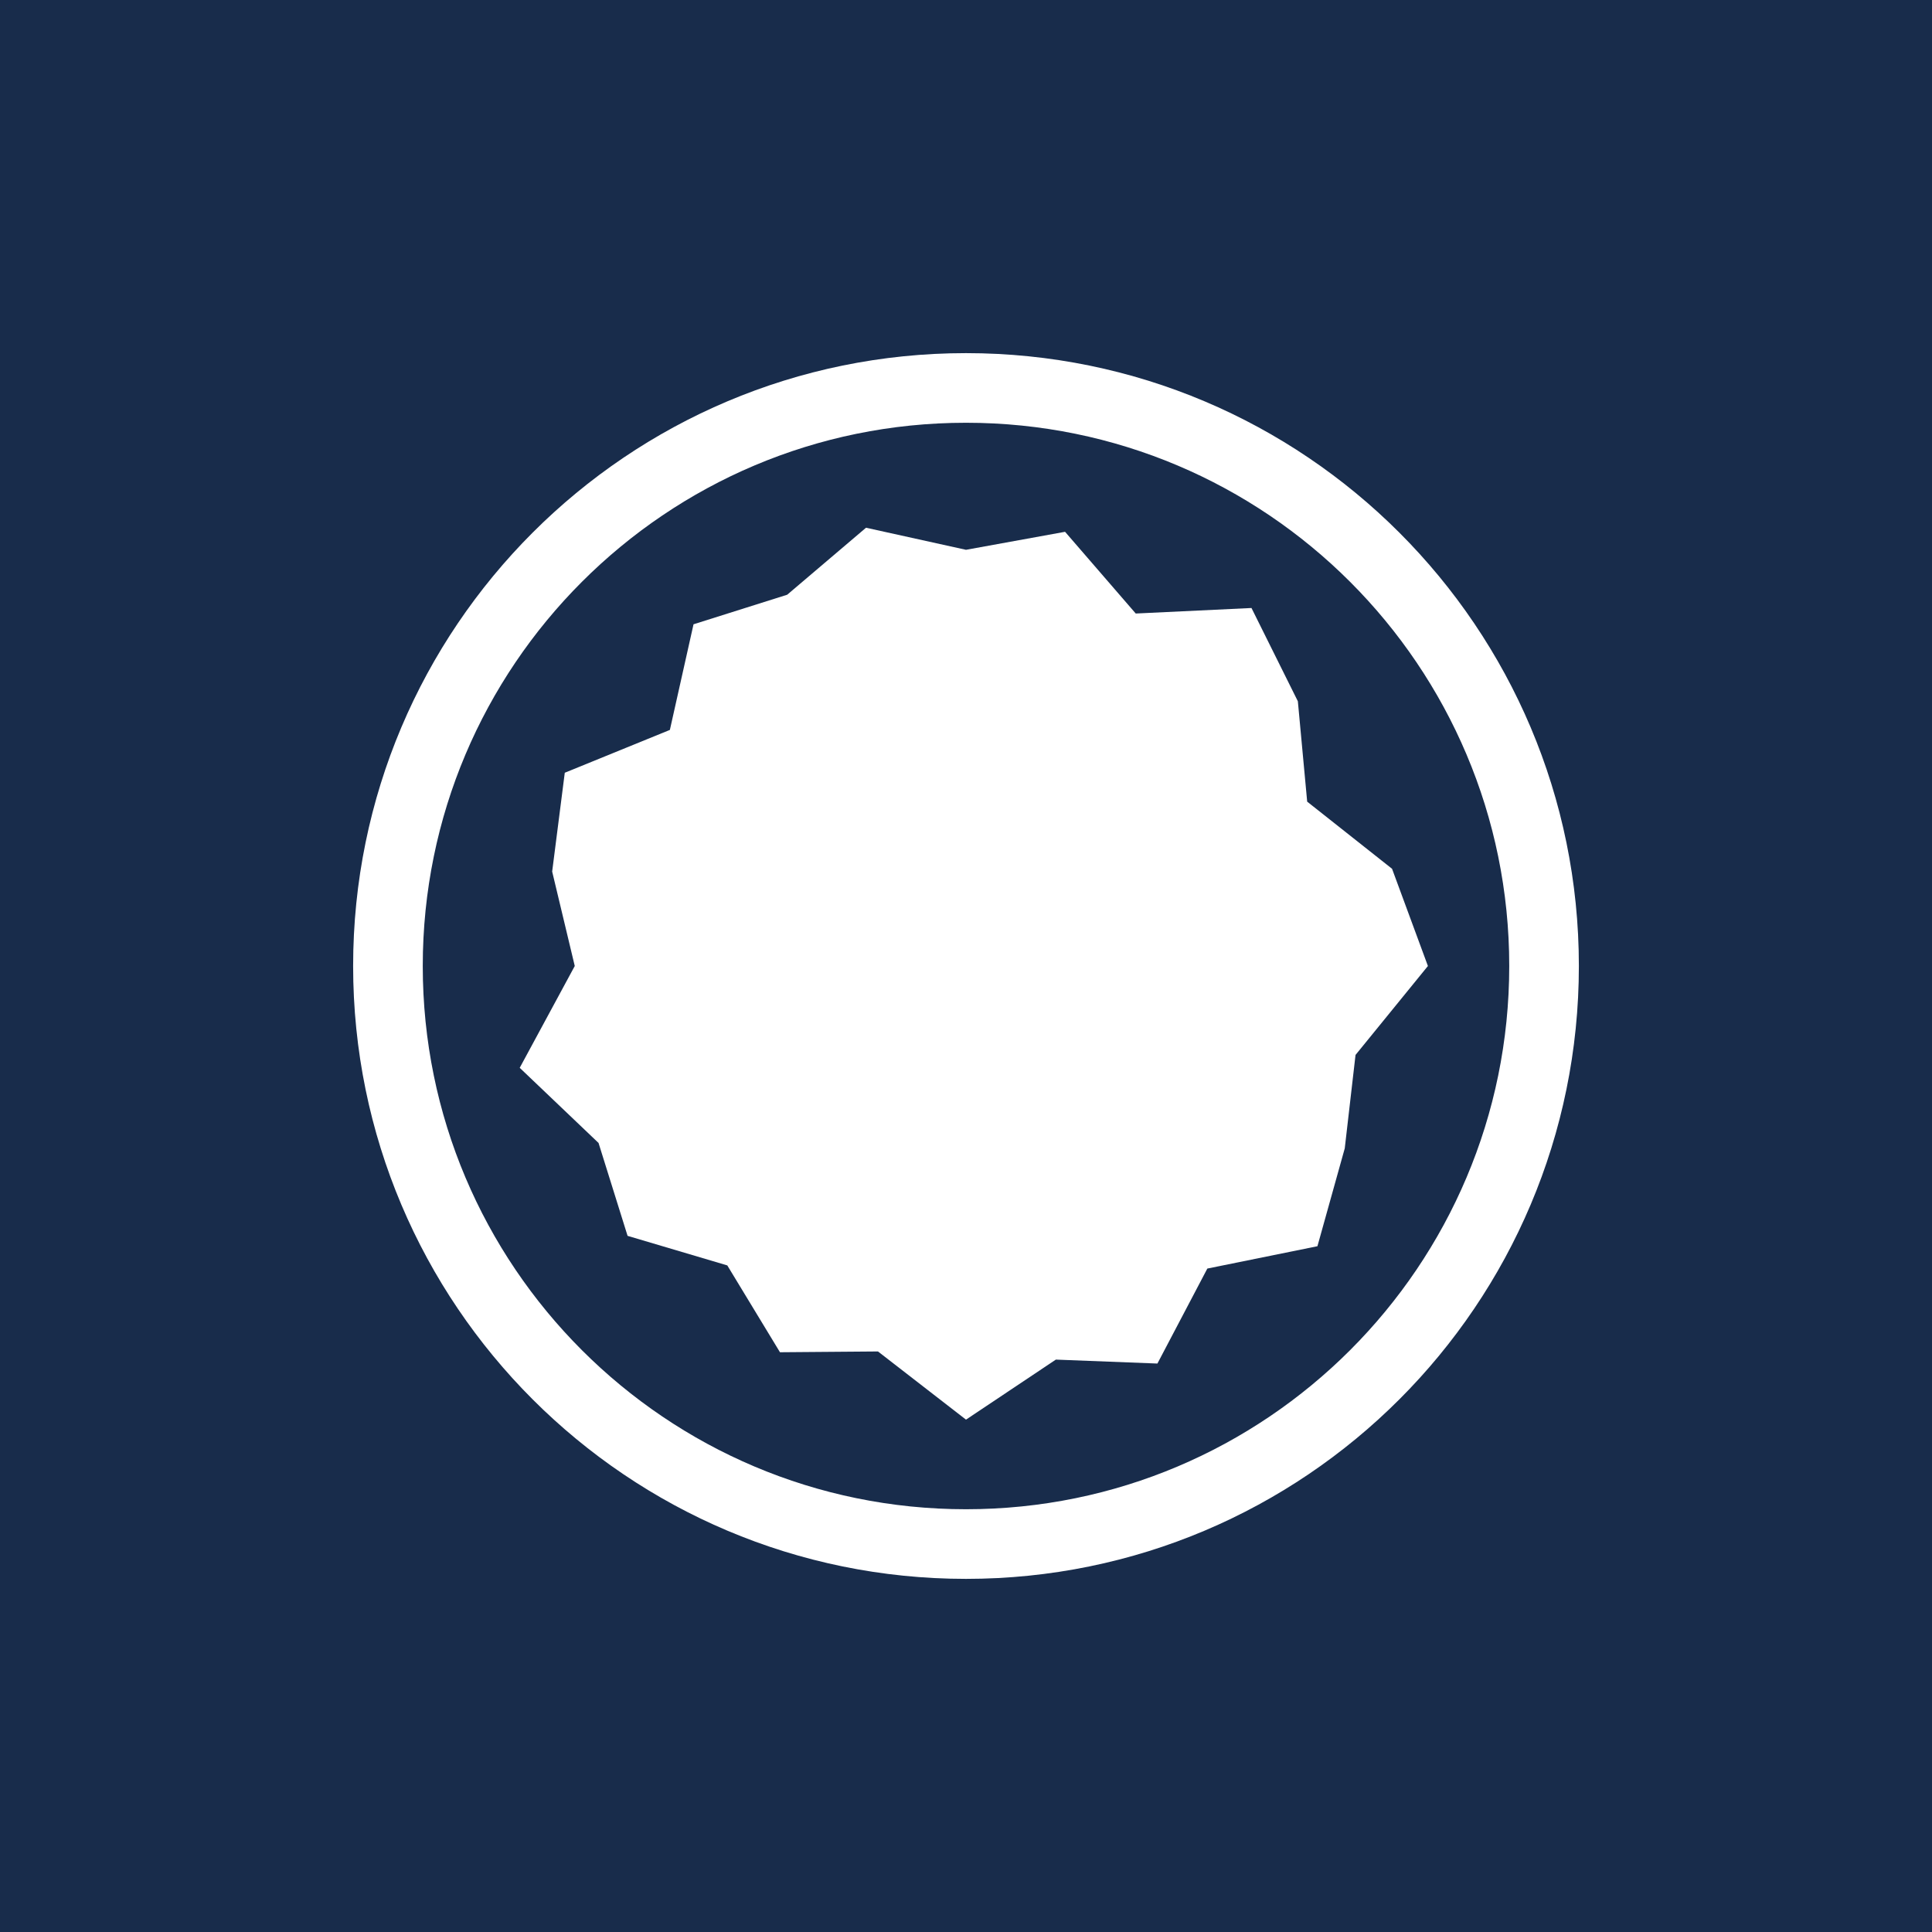
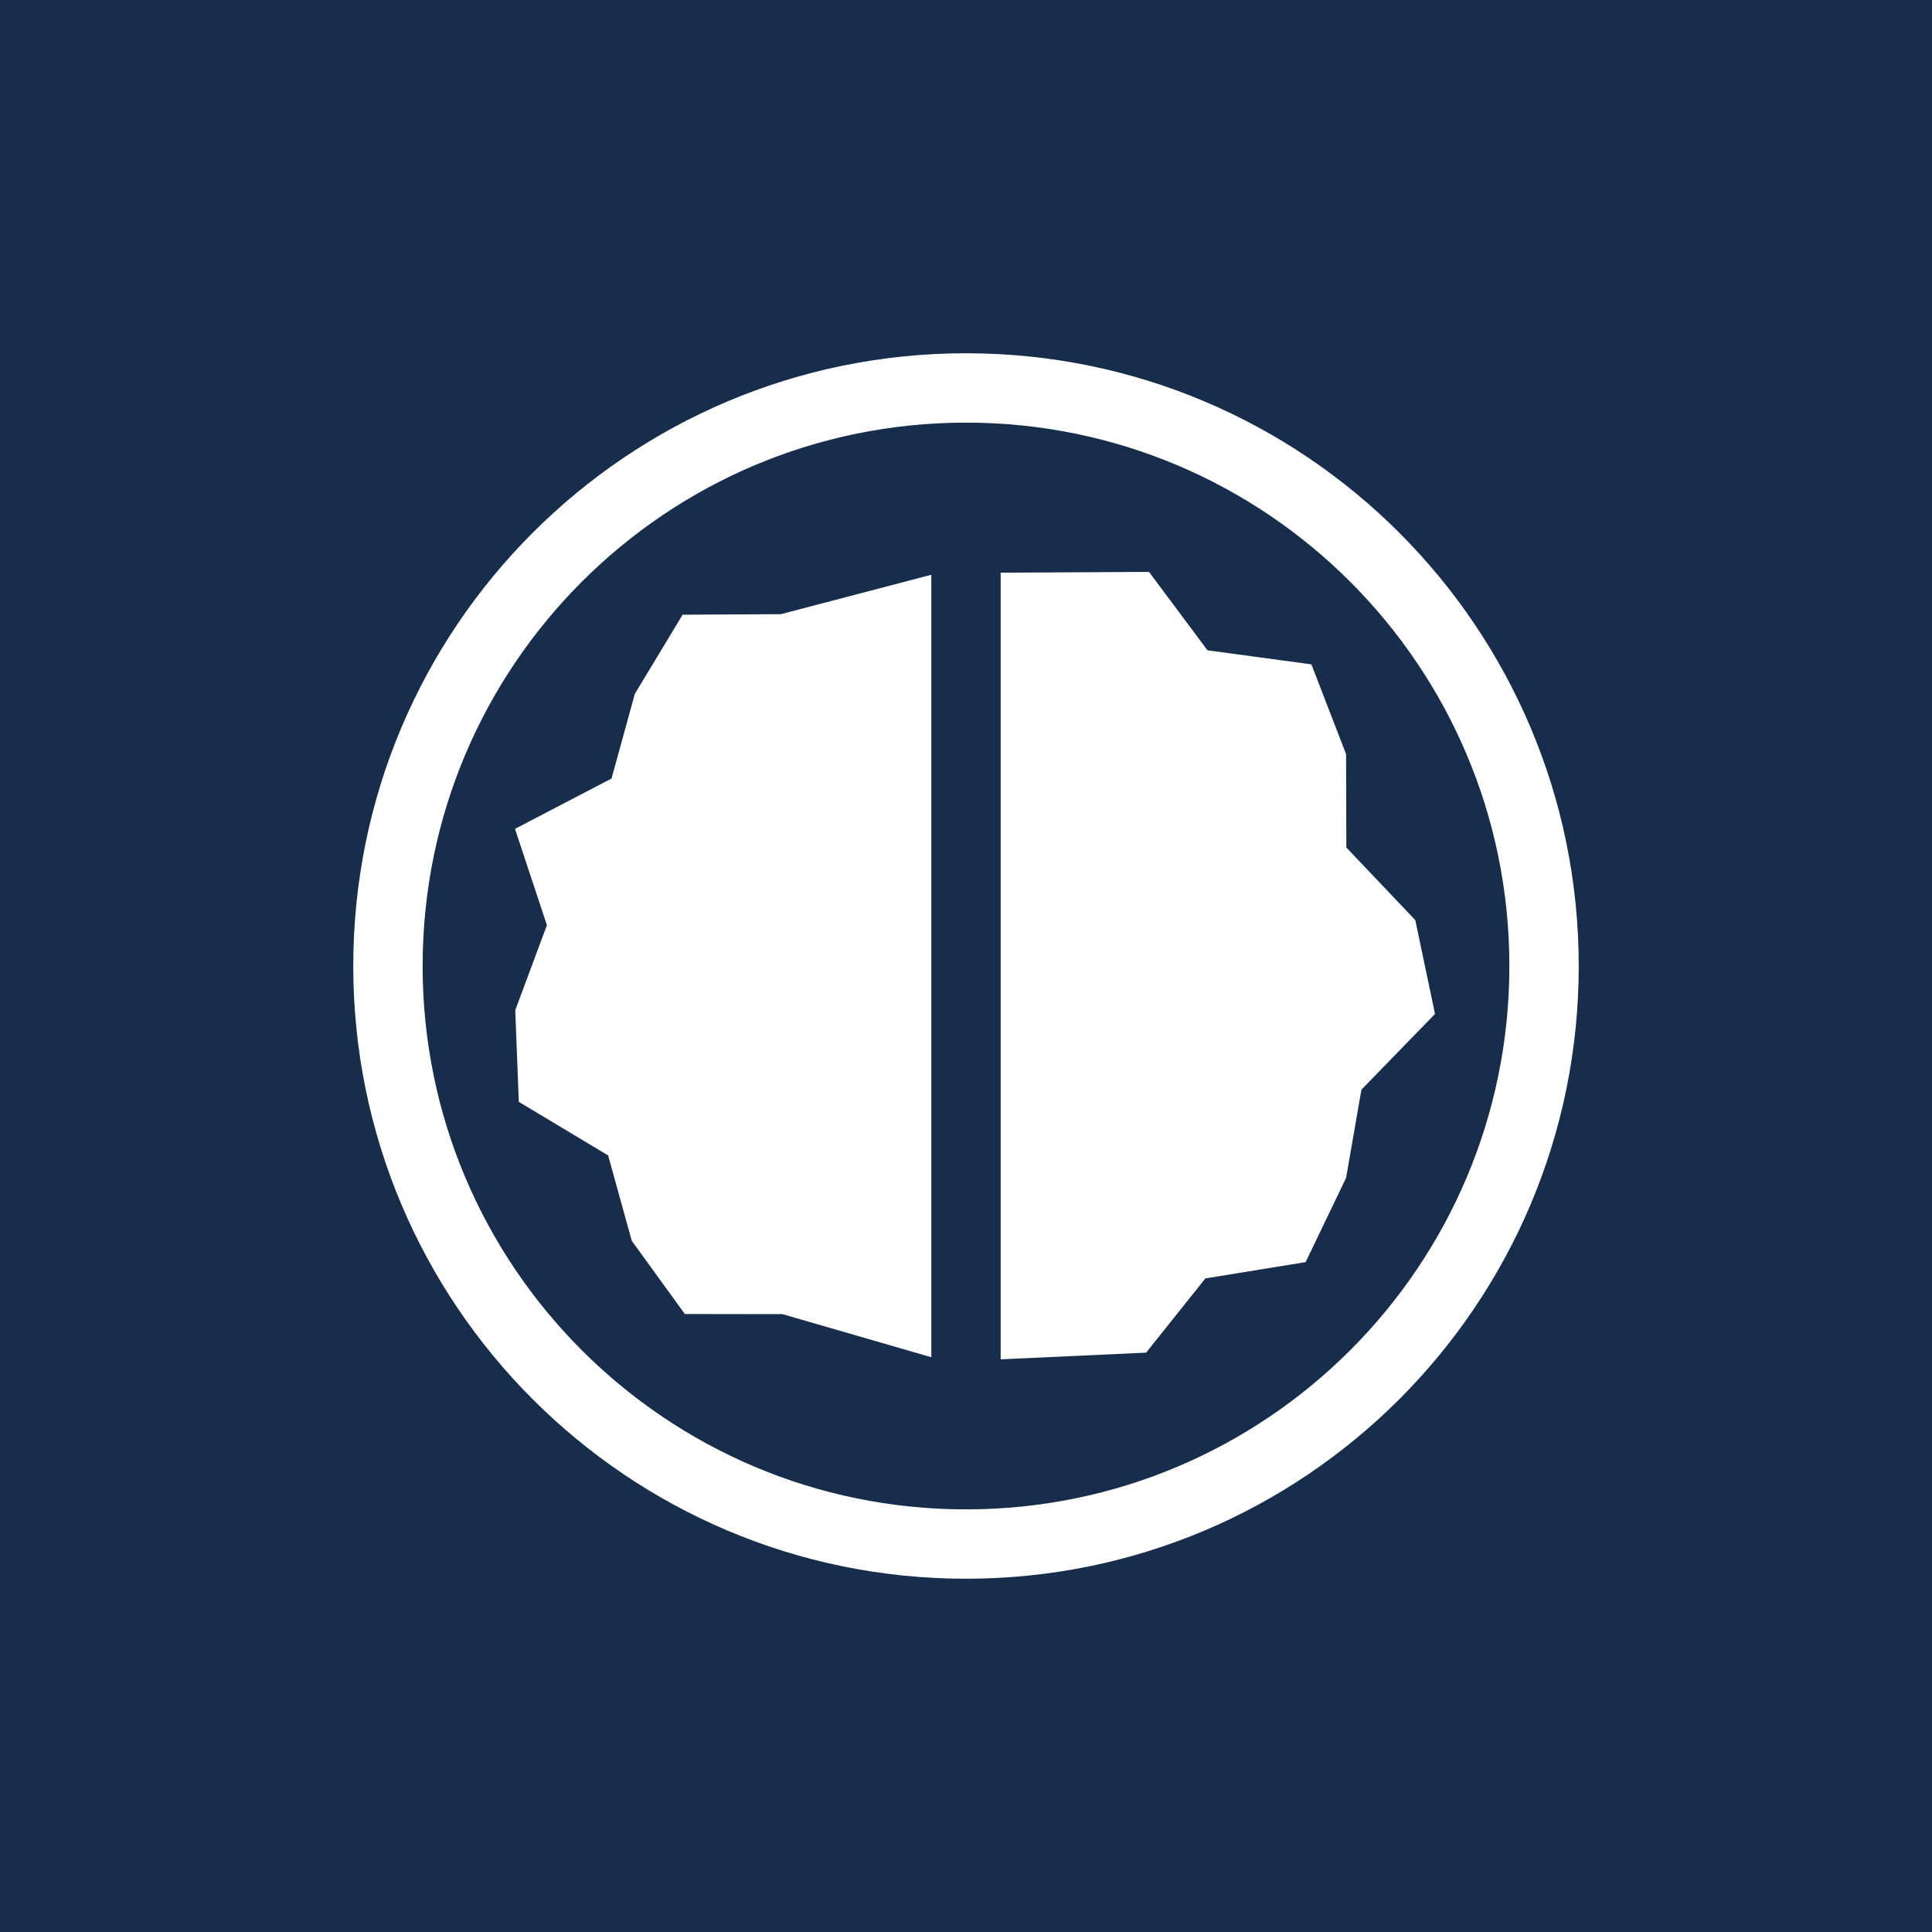
<svg xmlns="http://www.w3.org/2000/svg" viewBox="0 0 512 512" role="img" aria-label="Daily District">
  <rect width="512" height="512" fill="#182C4B" />
  <g transform="translate(81.92 81.92) scale(3.4816)">
-     <circle cx="50" cy="50" r="44" fill="none" stroke="#FFFFFF" stroke-width="5.3" />
-     <path d="M50.00 18.32 L57.54 16.95 L62.92 23.17 L71.73 22.75 L75.26 29.85 L75.97 37.49 L82.43 42.60 L85.16 50.00 L79.65 56.77 L78.83 63.88 L76.75 71.33 L68.37 73.03 L64.57 80.26 L56.84 79.96 L50.00 84.53 L43.30 79.34 L35.84 79.40 L31.83 72.79 L24.24 70.54 L22.03 63.47 L16.03 57.75 L20.22 50.00 L18.50 42.81 L19.46 35.29 L27.46 32.03 L29.26 23.99 L36.39 21.74 L42.39 16.64 Z" fill="#FFFFFF" />
+     <circle cx="50" cy="50" r="44" fill="none" stroke="#FFFFFF" stroke-width="5.28" />
+     <path d="M52.64 20.06 L63.93 20.00 L68.38 25.97 L76.29 27.04 L78.93 33.87 L78.95 40.98 L84.20 46.51 L85.70 53.65 L80.10 59.41 L78.93 66.13 L75.85 72.54 L68.22 73.78 L63.71 79.43 L52.64 79.94 Z" fill="#FFFFFF" />
+     <path d="M47.36 20.22 L35.91 23.22 L28.43 23.26 L24.79 29.29 L23.02 35.73 L15.67 39.56 L18.10 46.89 L15.69 53.37 L15.96 60.34 L22.76 64.42 L24.56 70.92 L28.60 76.49 L36.03 76.50 L47.36 79.78 Z" fill="#FFFFFF" />
  </g>
</svg>
